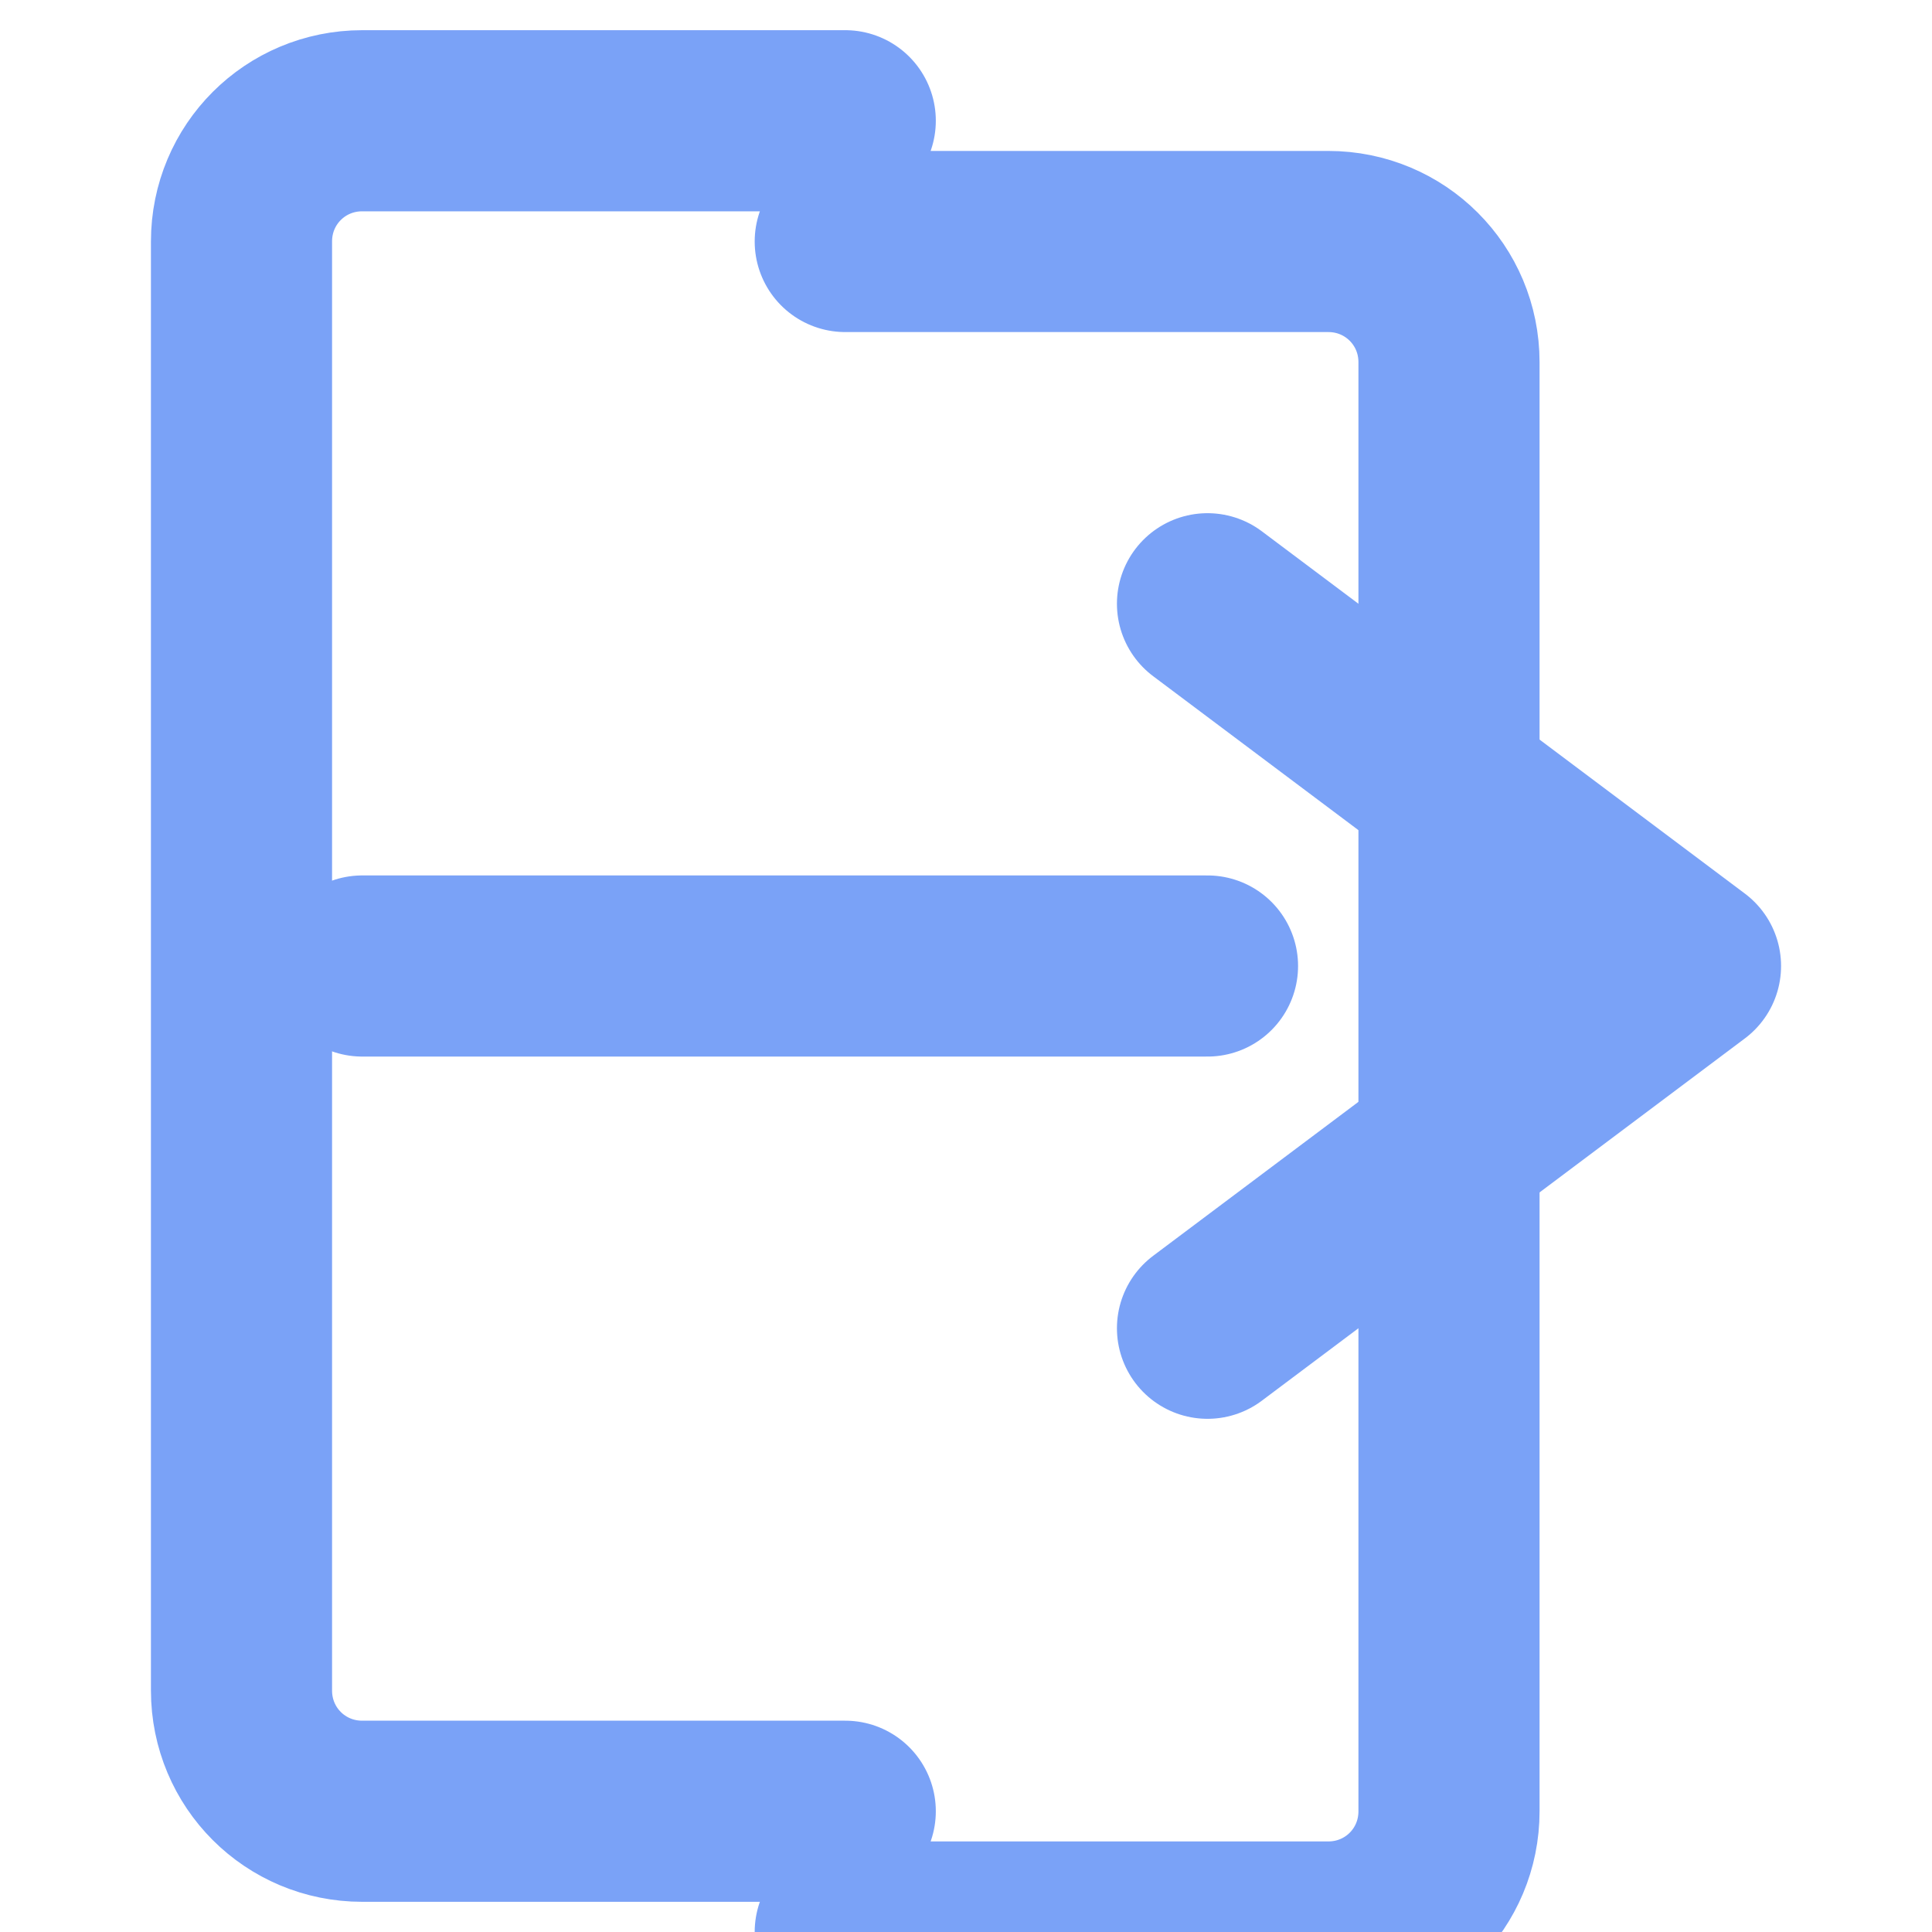
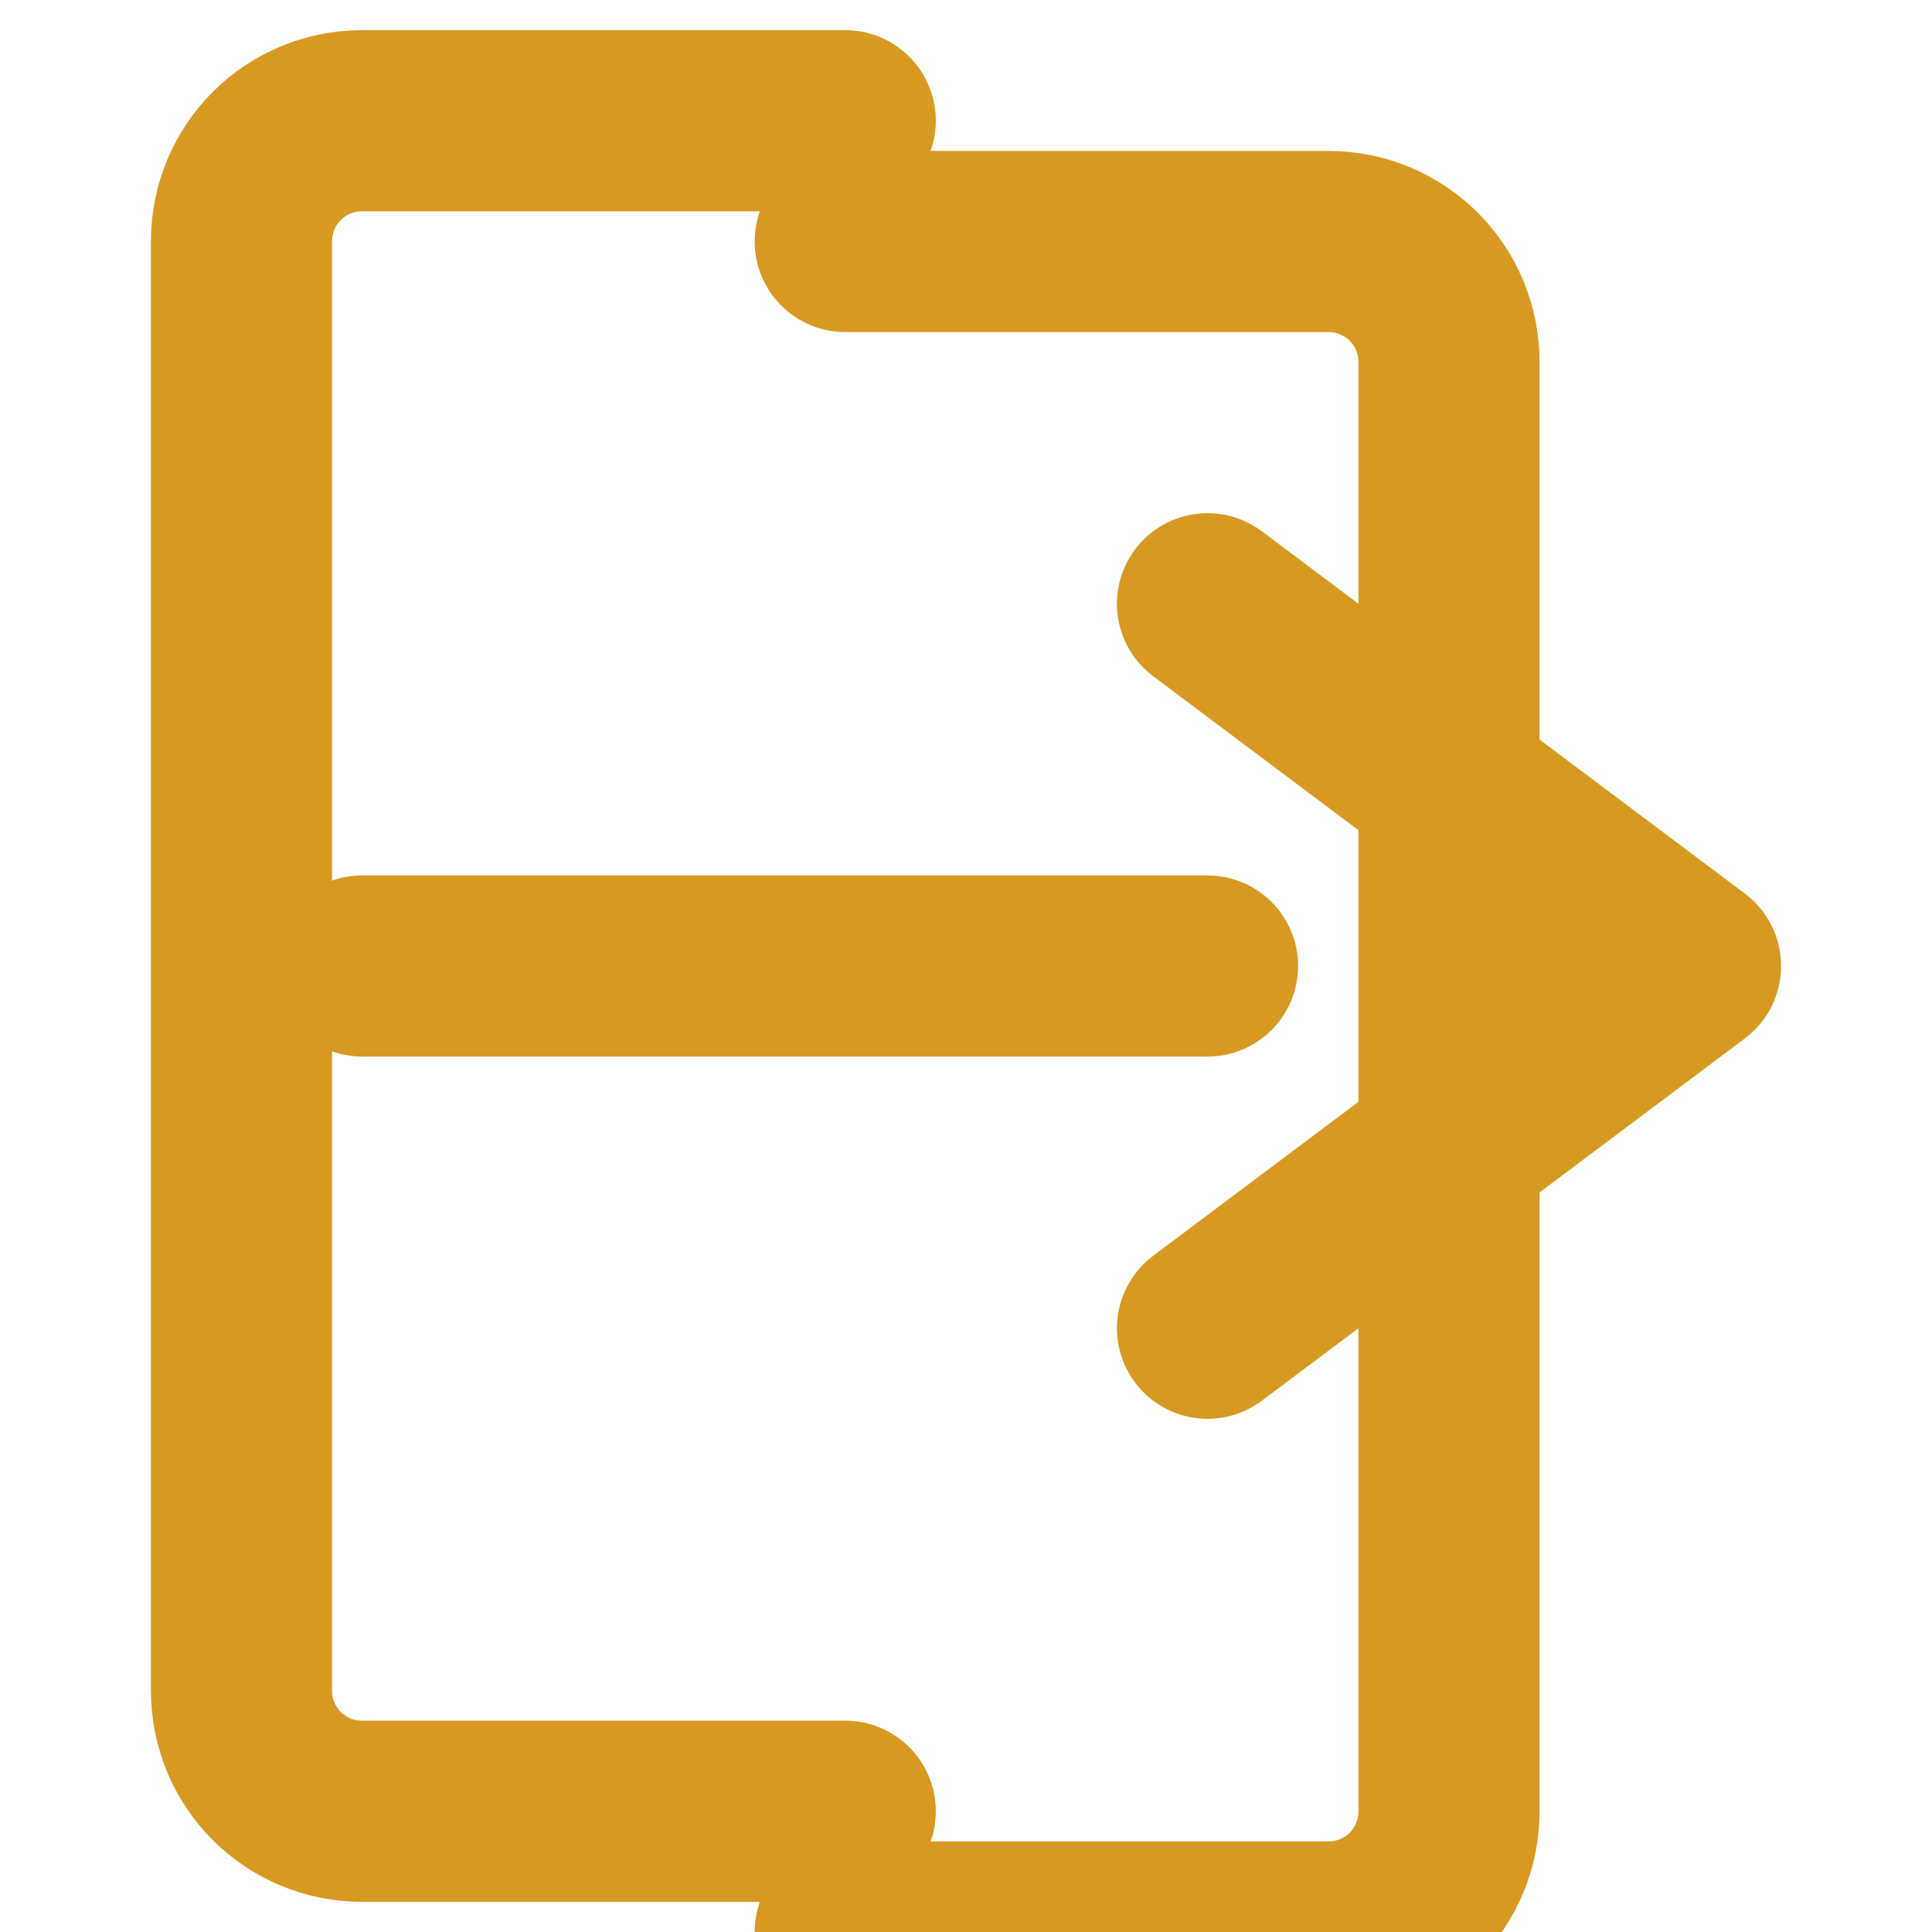
<svg xmlns="http://www.w3.org/2000/svg" height="16px" viewBox="0 0 16 16" width="16px">
-   <path d="m 7 1 h -4 c -0.555 0 -1 0.445 -1 1 v 12 c 0 0.555 0.445 1 1 1 h 4 m 0 -13 h 4 c 0.555 0 1 0.445 1 1 v 12 c 0 0.555 -0.445 1 -1 1 h -4" fill="none" stroke="#7aa2f7" stroke-width="1.5" stroke-linecap="round" stroke-linejoin="round" />
-   <path d="m 10 5 l 4 3 l -4 3 m -7 -3 h 7" fill="none" stroke="#7aa2f7" stroke-width="1.5" stroke-linecap="round" stroke-linejoin="round" />
+   <path d="m 7 1 h -4 c -0.555 0 -1 0.445 -1 1 v 12 c 0 0.555 0.445 1 1 1 h 4 m 0 -13 h 4 c 0.555 0 1 0.445 1 1 v 12 c 0 0.555 -0.445 1 -1 1 h -4" fill="none" stroke="#d79921" stroke-width="1.5" stroke-linecap="round" stroke-linejoin="round" />
+   <path d="m 10 5 l 4 3 l -4 3 m -7 -3 h 7" fill="none" stroke="#d79921" stroke-width="1.5" stroke-linecap="round" stroke-linejoin="round" />
</svg>
